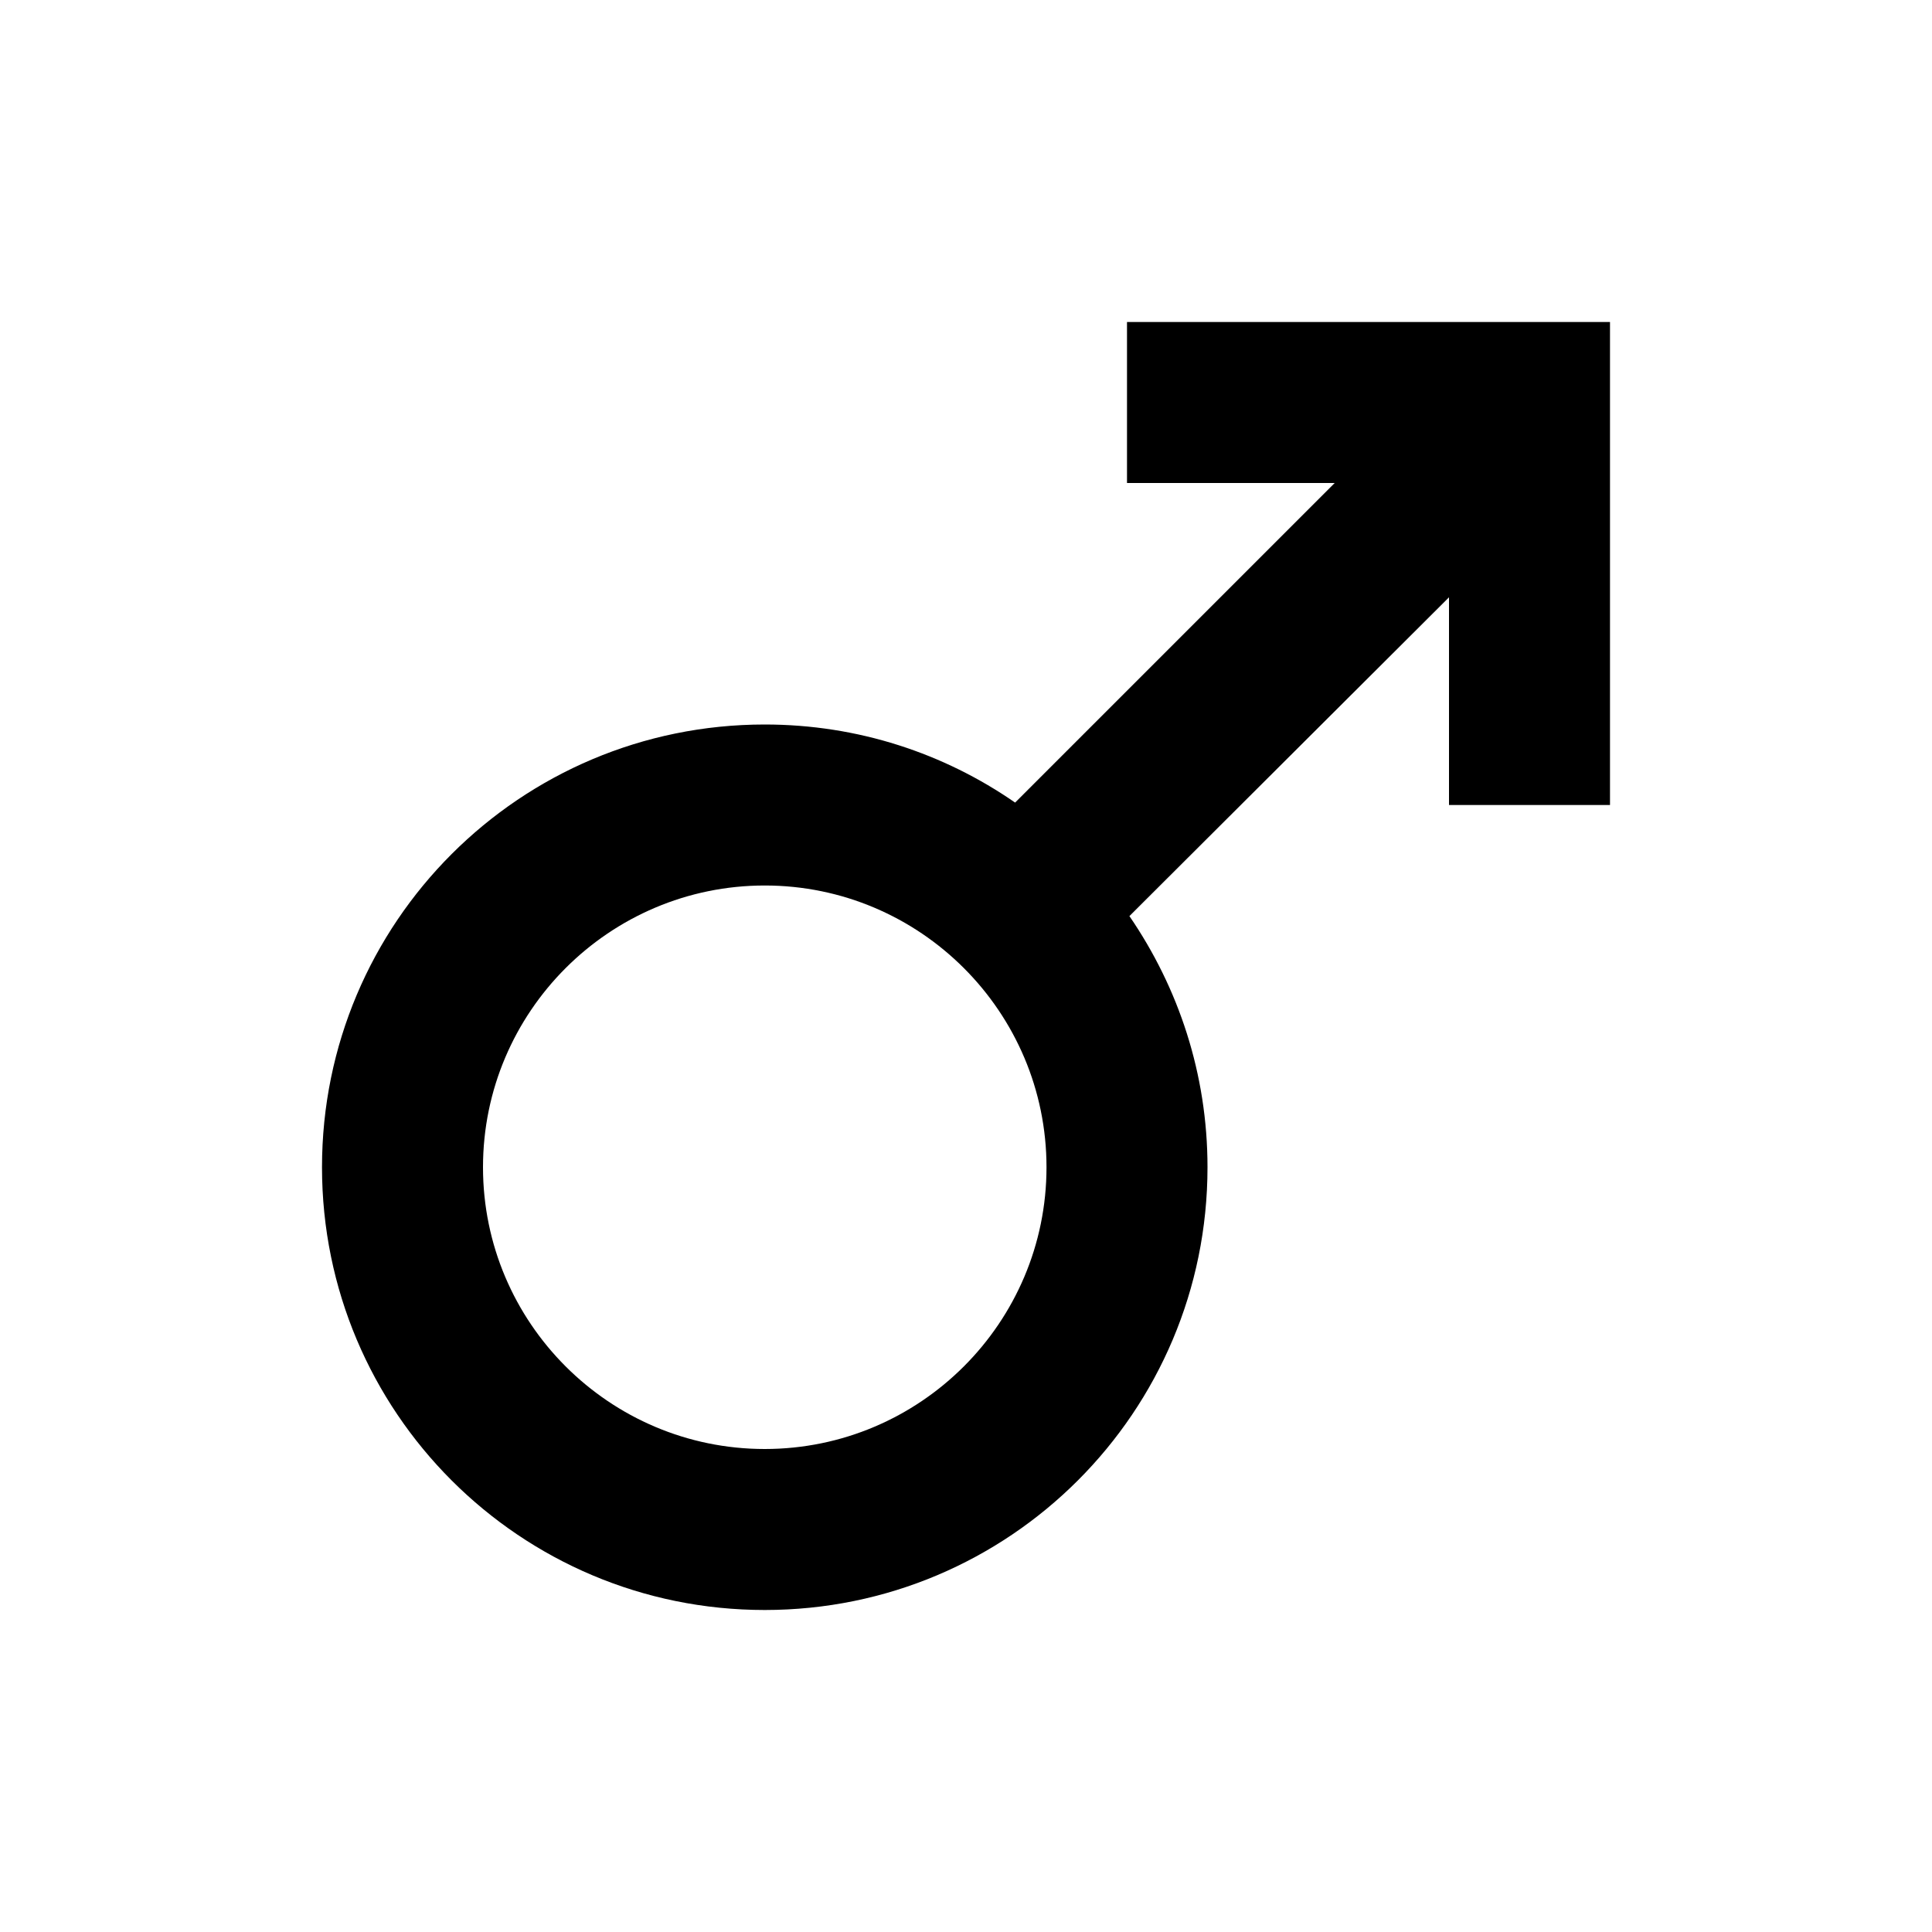
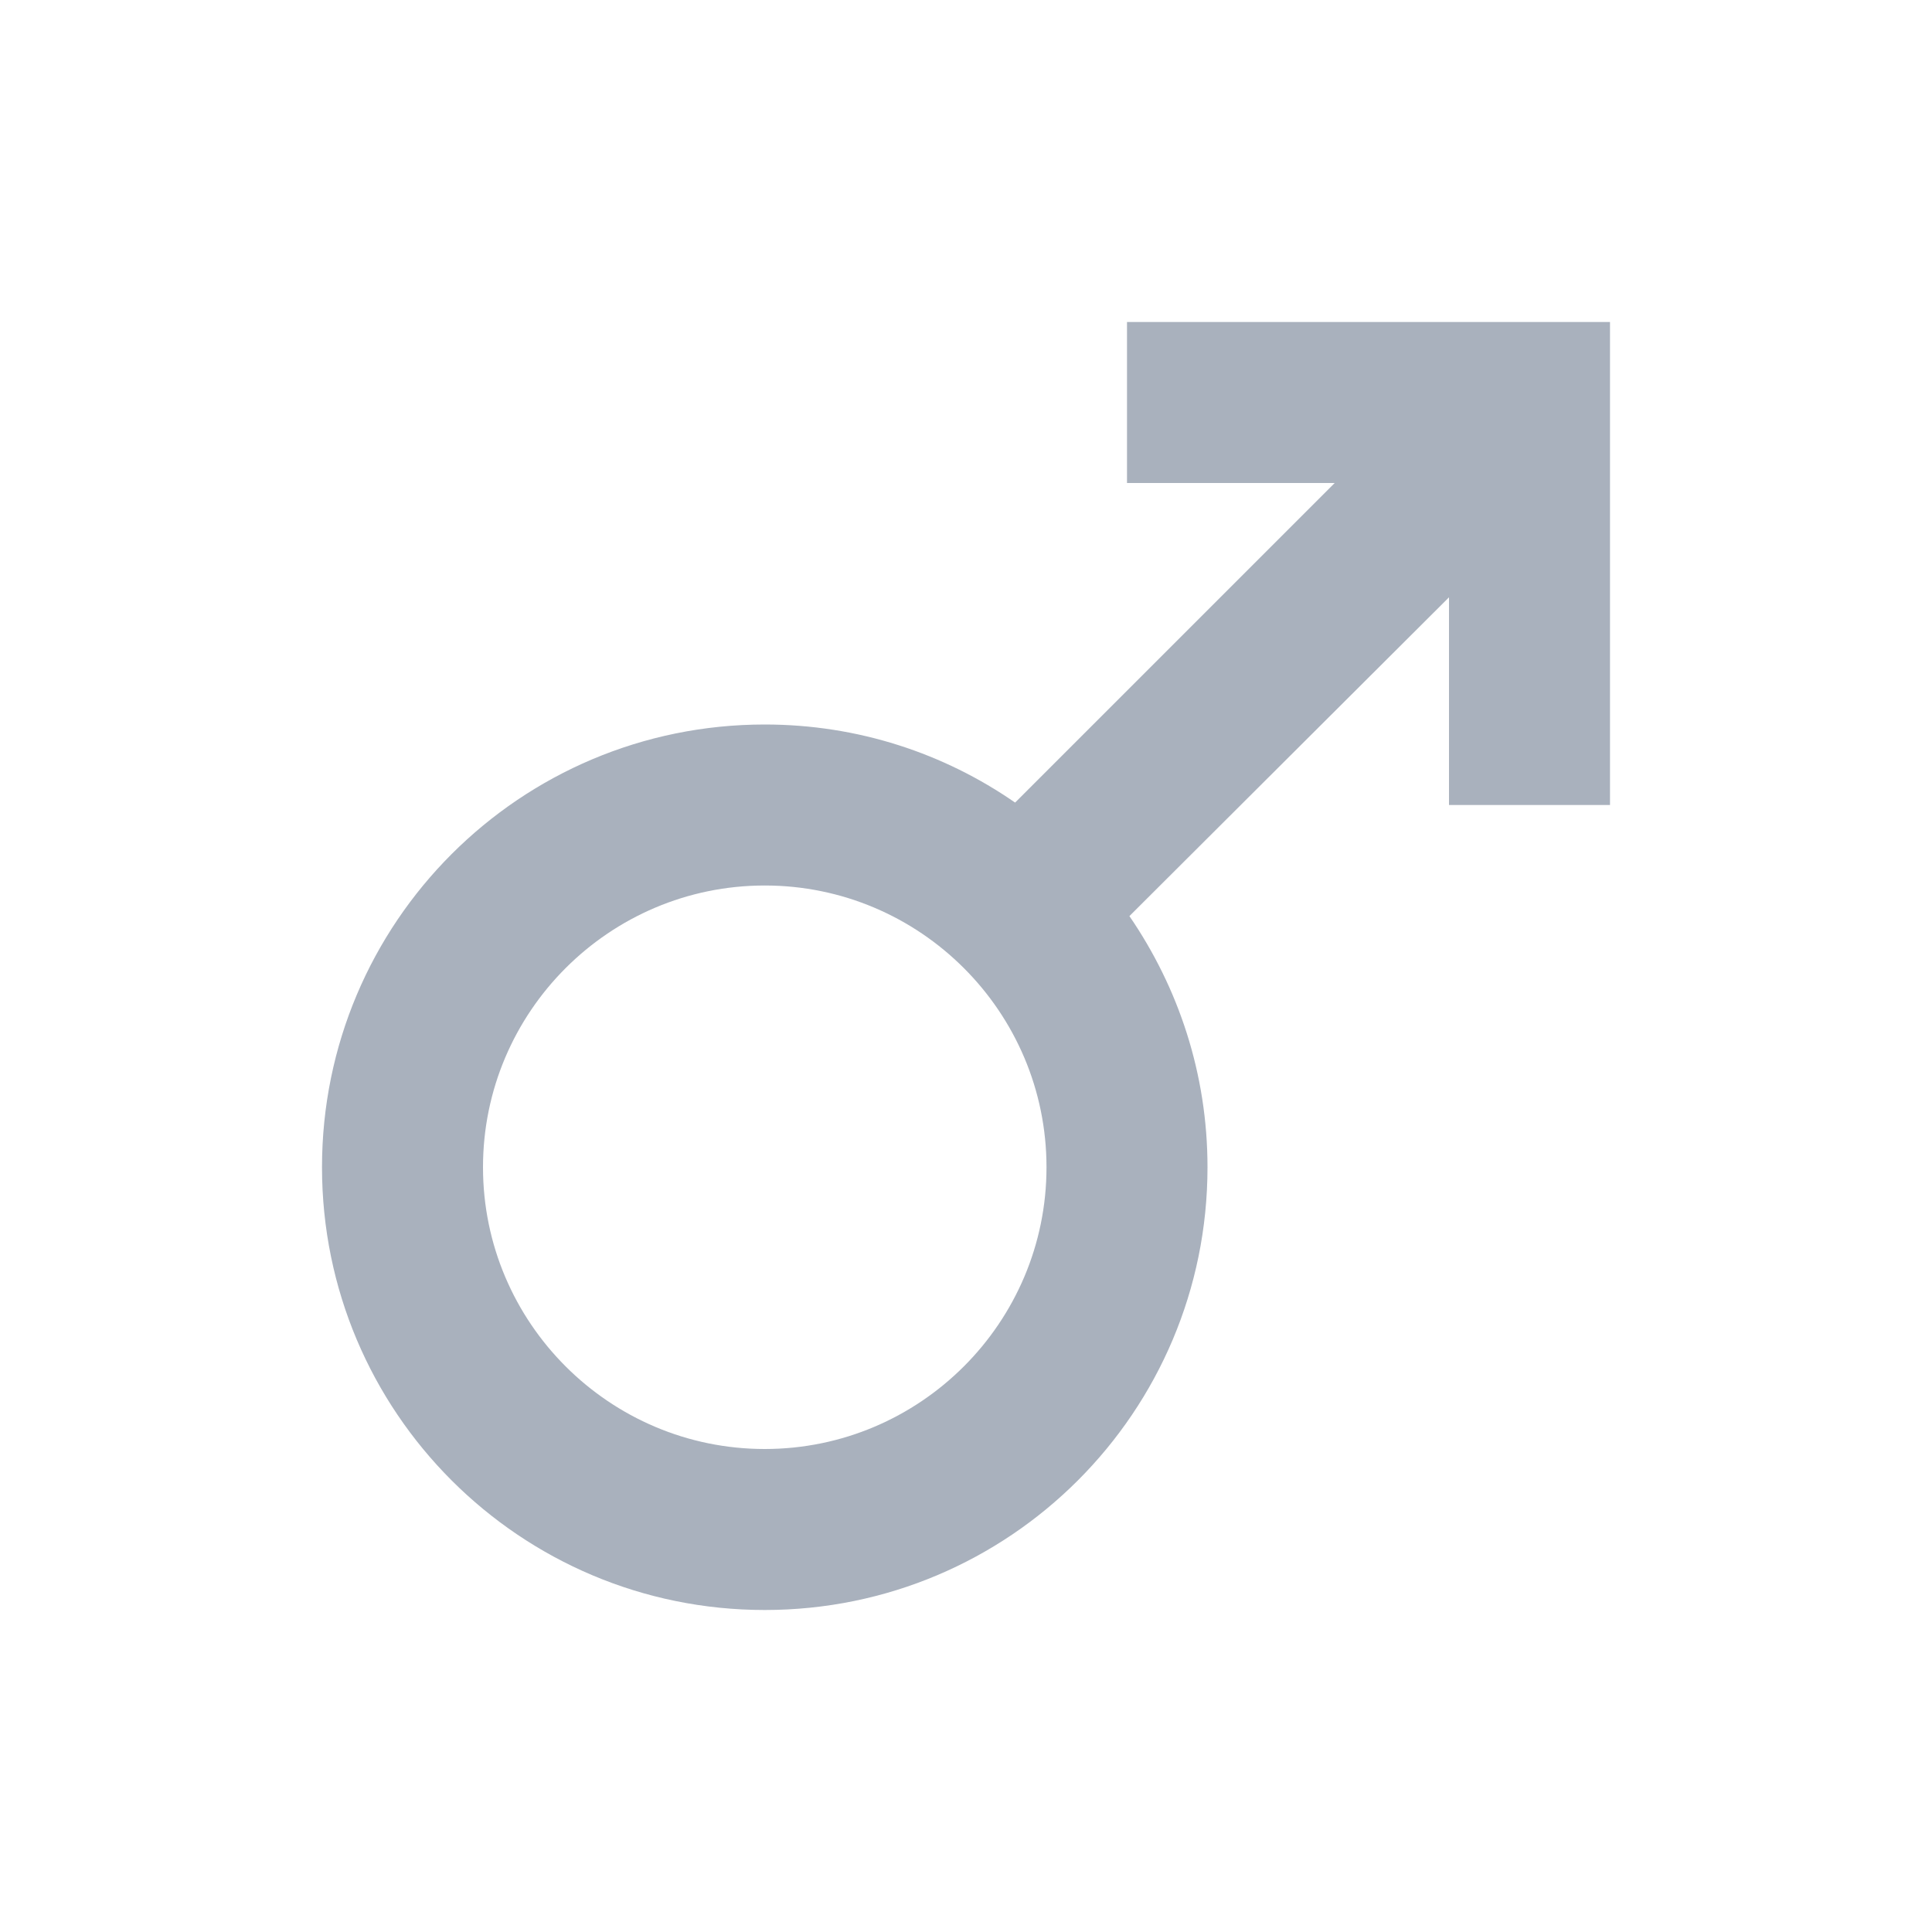
- <svg xmlns="http://www.w3.org/2000/svg" enable-background="new 0 0 24 24" height="24px" viewBox="0 0 24 24" width="24px" fill="#000000">
+ <svg xmlns="http://www.w3.org/2000/svg" enable-background="new 0 0 24 24" height="24px" viewBox="0 0 24 24" width="24px" fill="#A9B1BD">
  <rect fill="none" height="24" width="24" />
  <path d="M9.5,11c1.93,0,3.5,1.57,3.5,3.5S11.43,18,9.5,18S6,16.43,6,14.5S7.57,11,9.5,11z M9.5,9C6.46,9,4,11.46,4,14.5 S6.46,20,9.5,20s5.5-2.46,5.5-5.5c0-1.16-0.36-2.23-0.97-3.12L18,7.42V10h2V4h-6v2h2.58l-3.97,3.97C11.73,9.36,10.66,9,9.5,9z" />
</svg>
